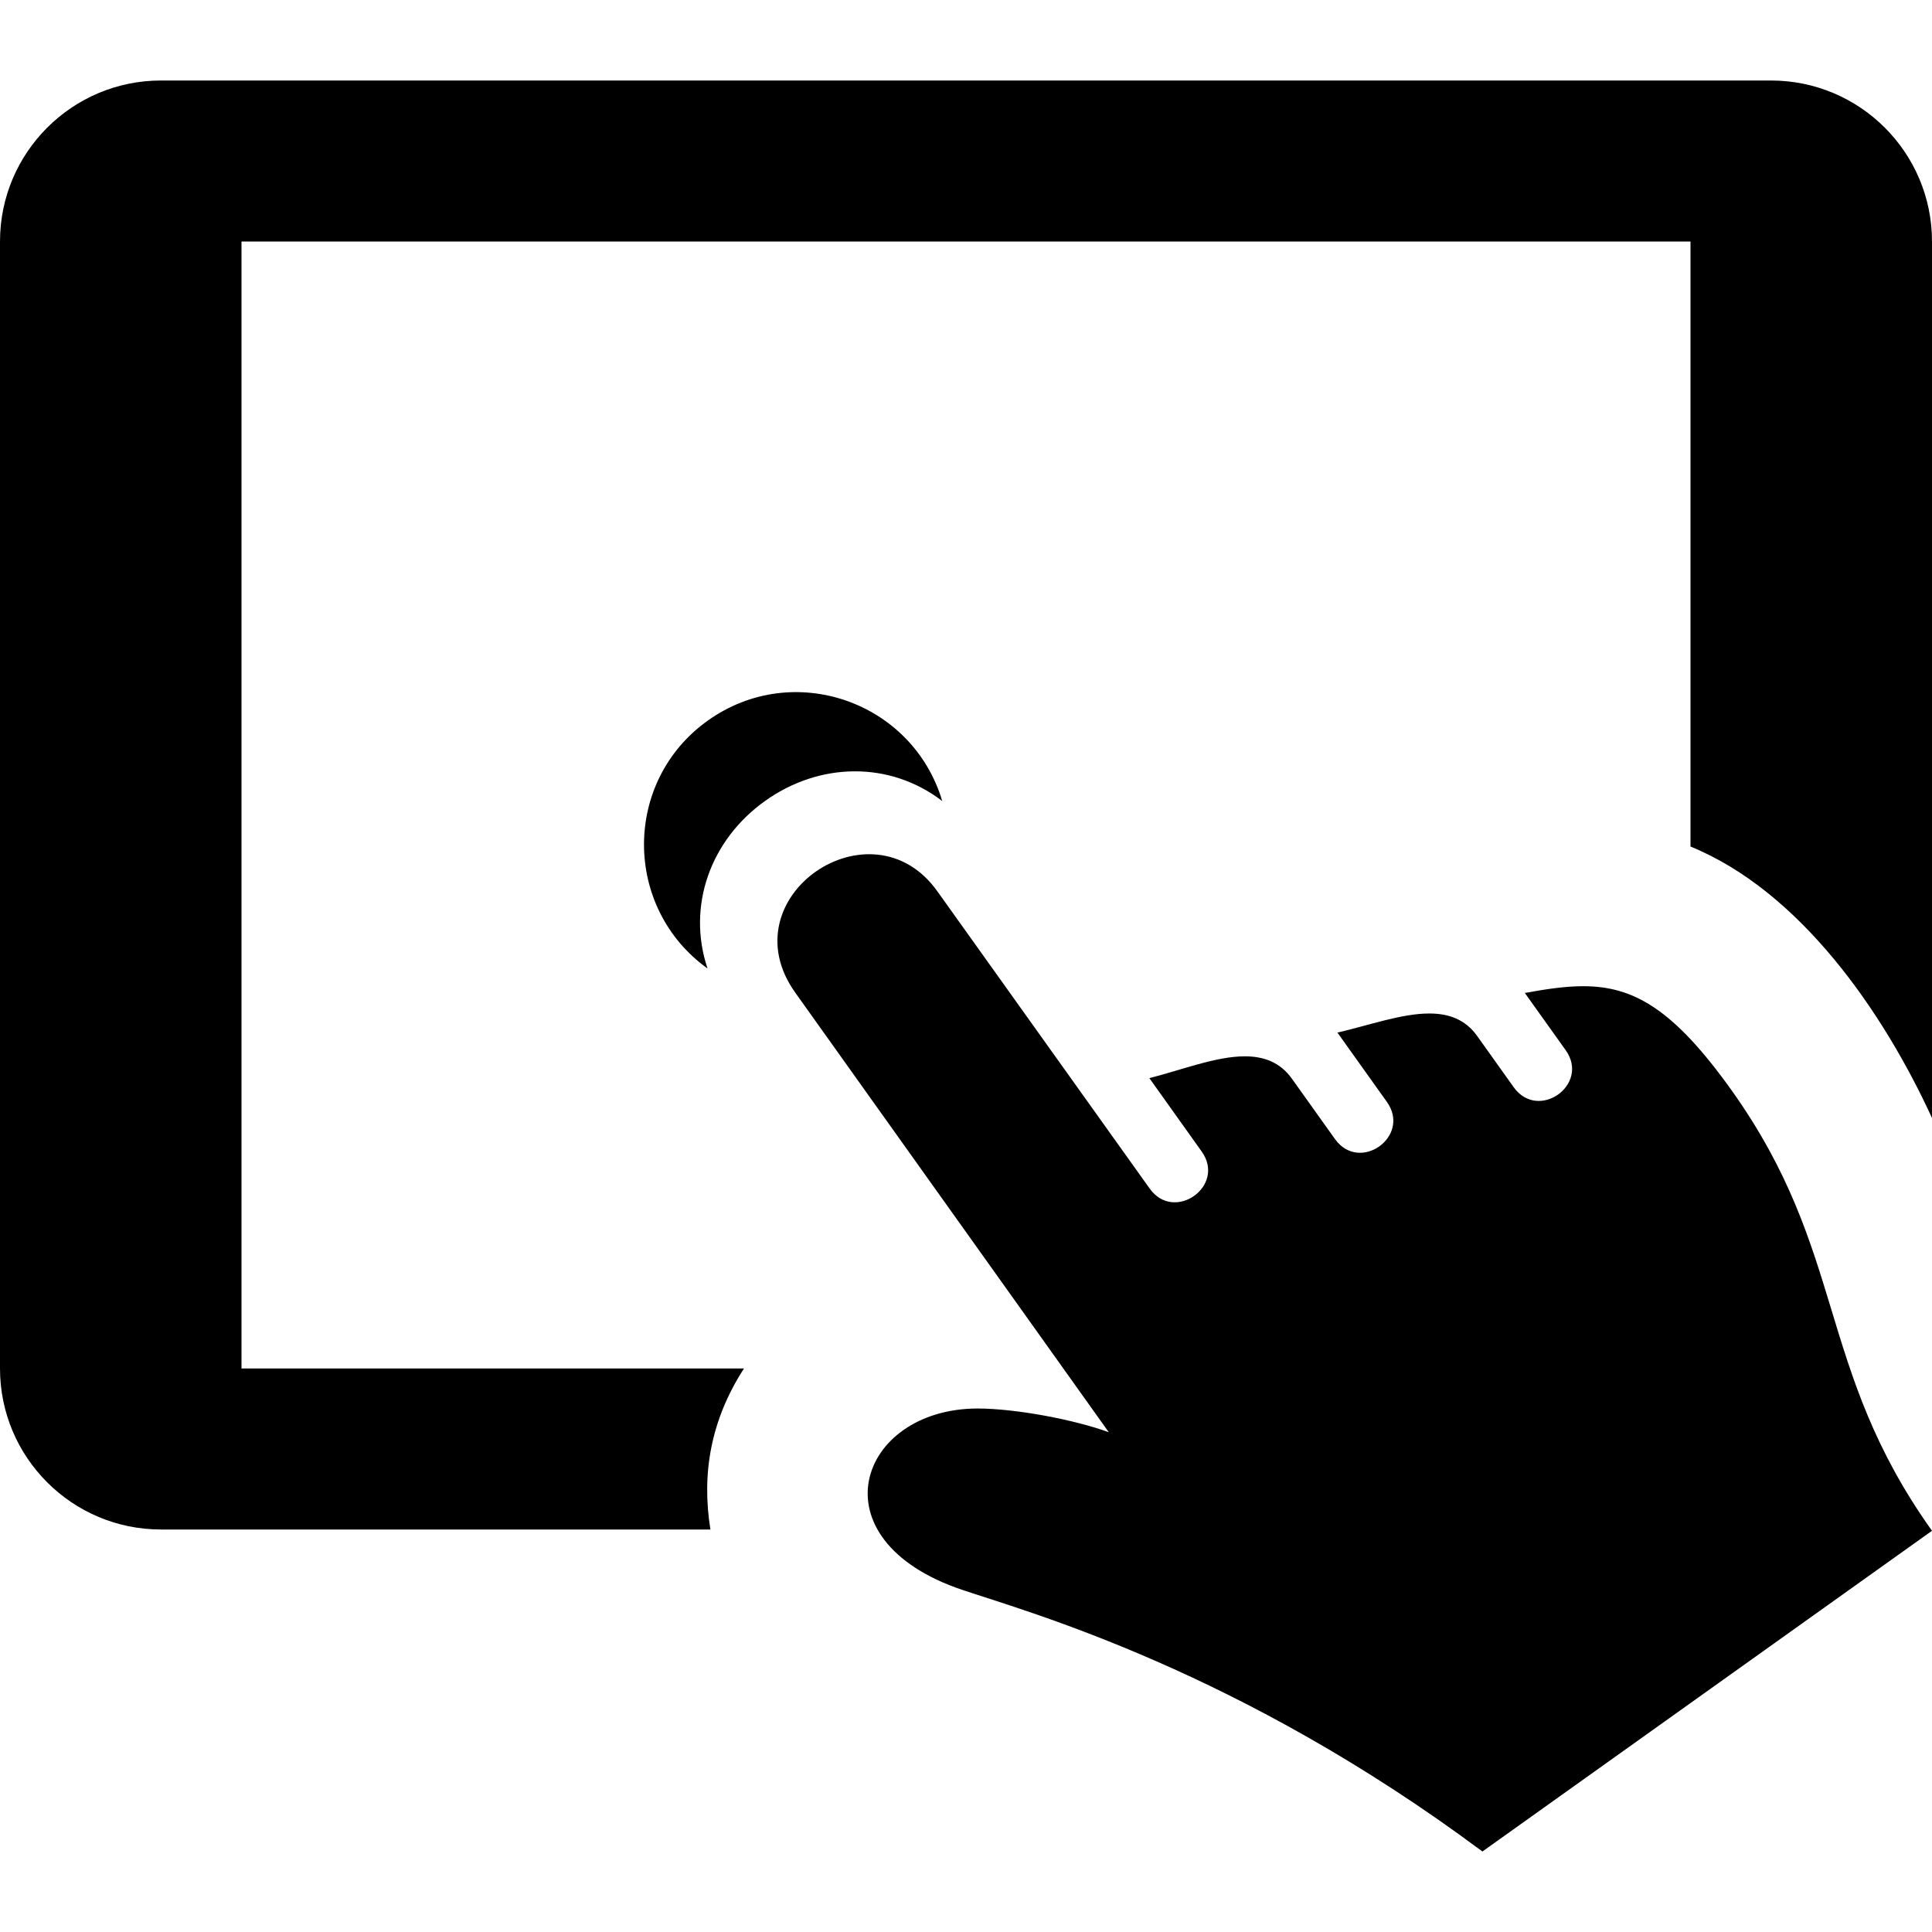
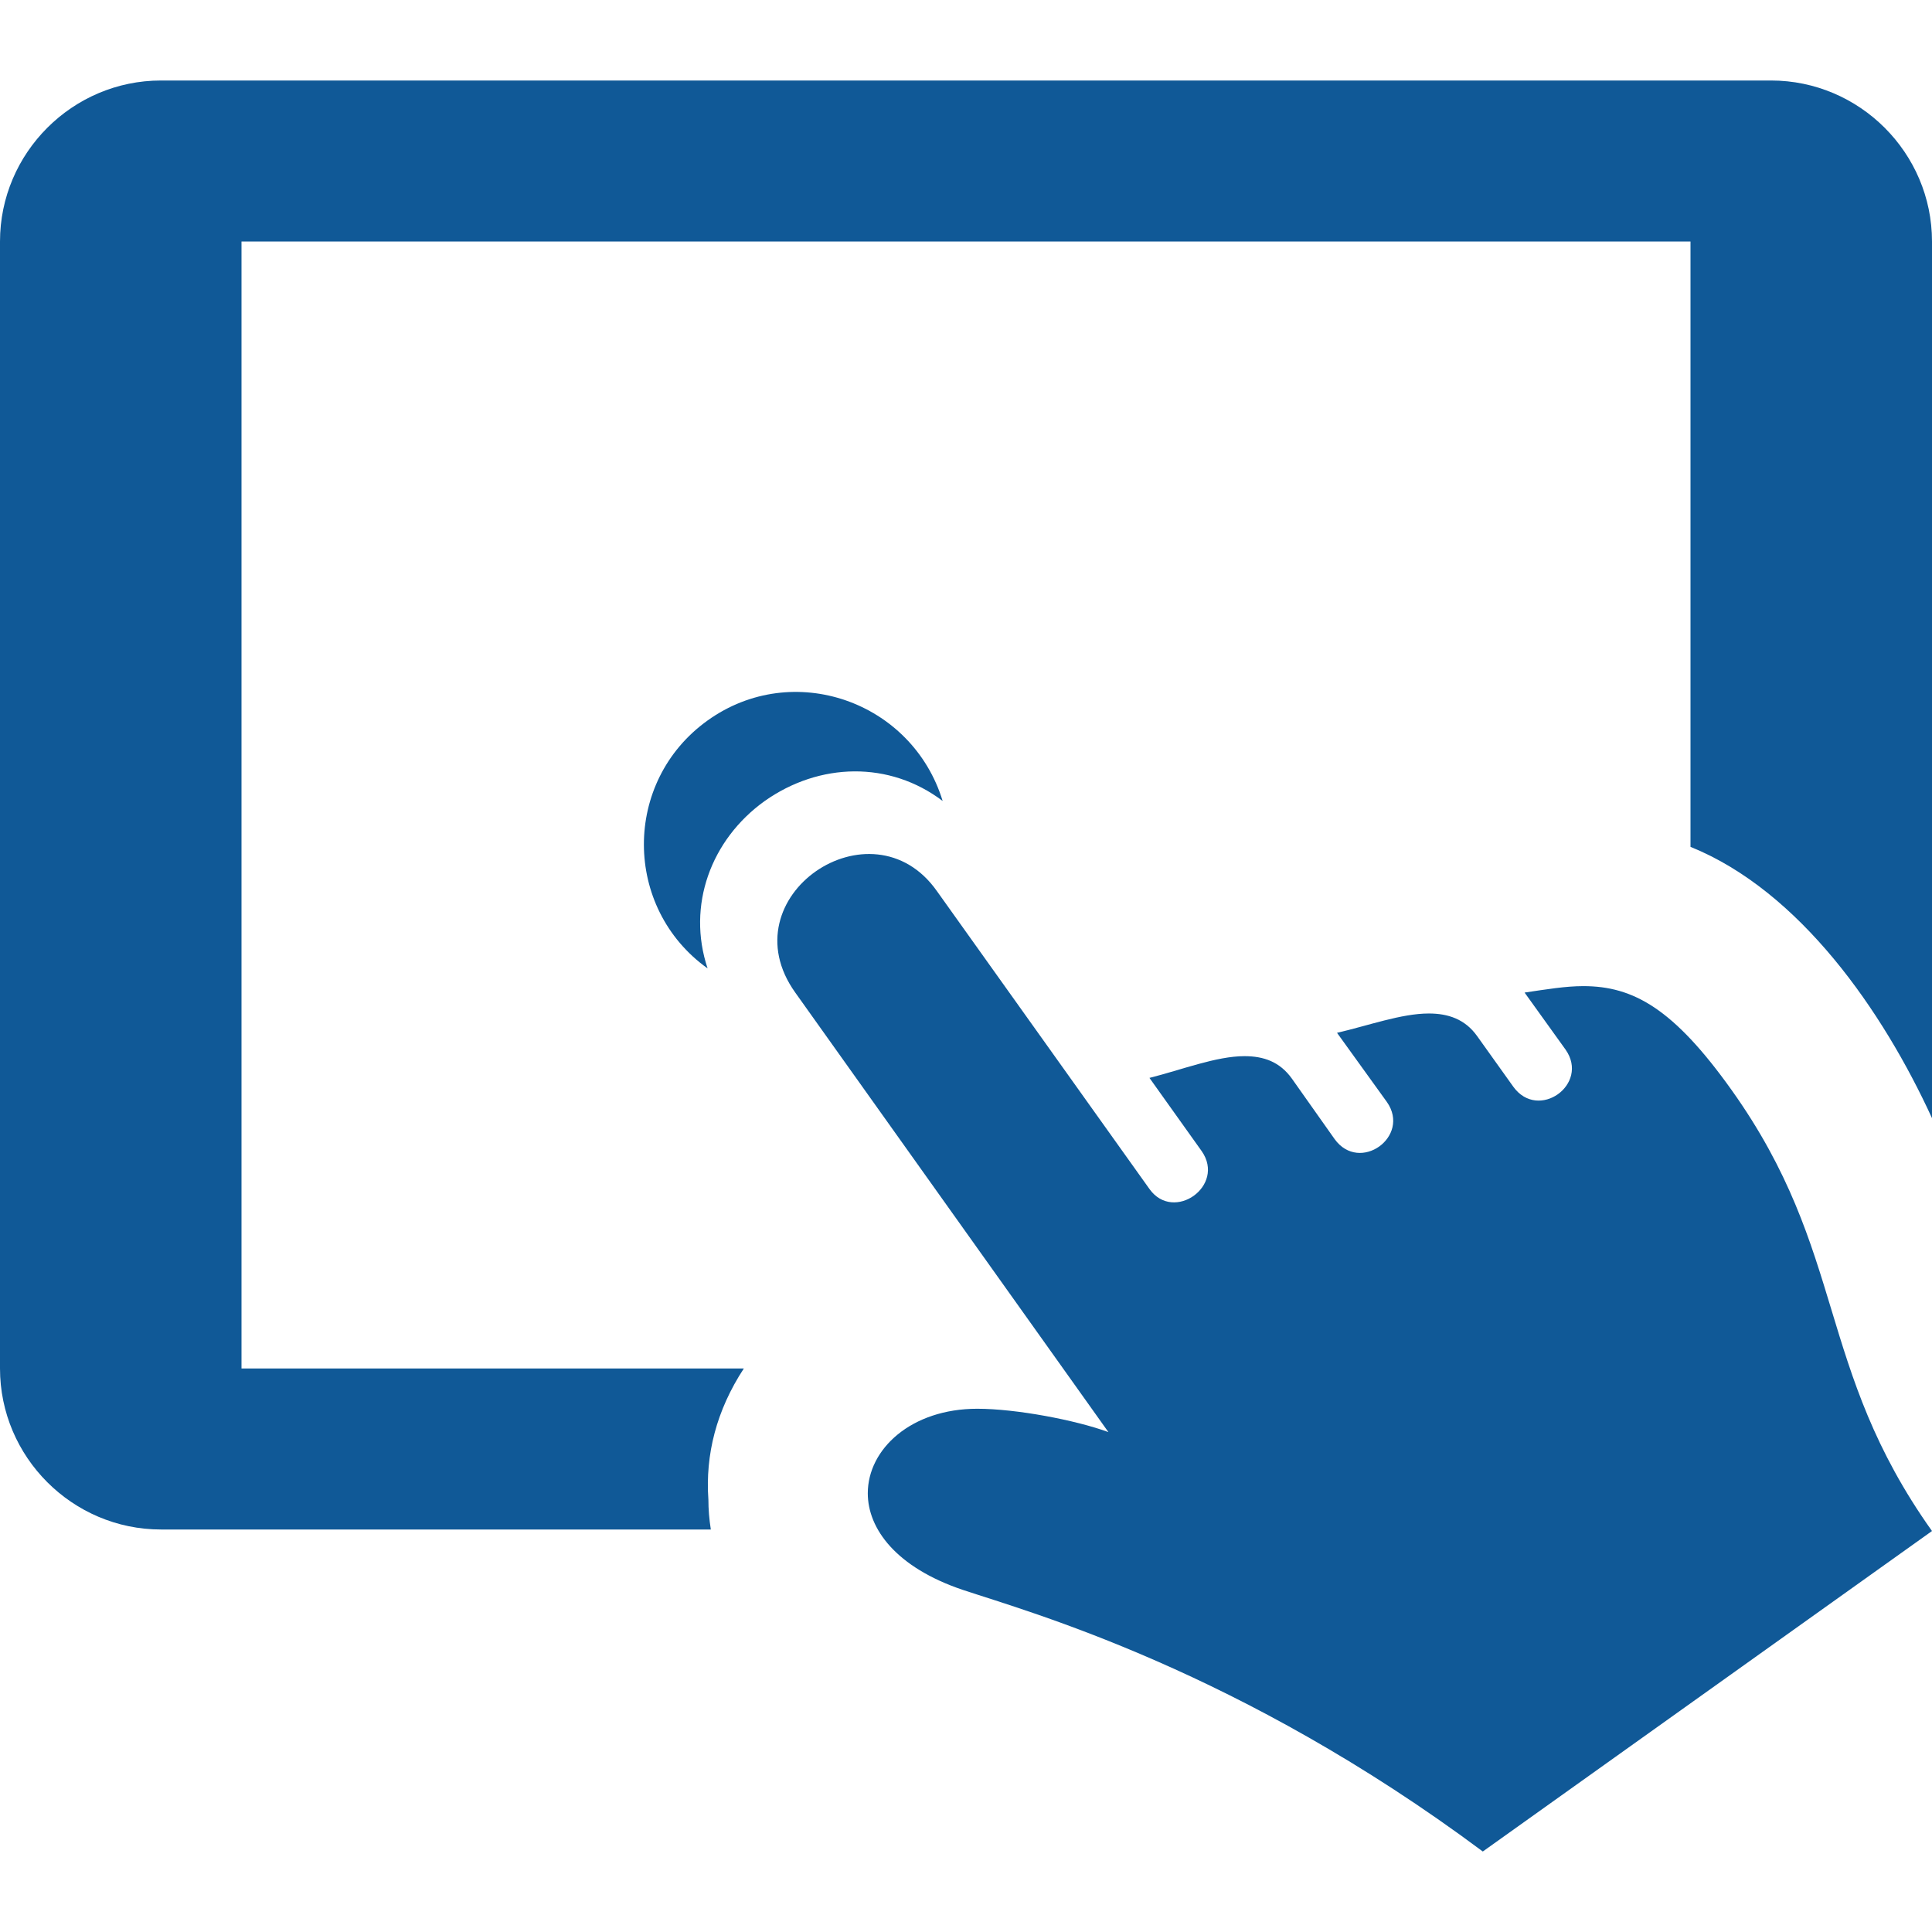
- <svg xmlns="http://www.w3.org/2000/svg" width="24" height="24" viewBox="0 0 24 24">
-   <path d="M8.793 8.951c1.062-.757 2.542-.239 2.912 1-.655-.502-1.528-.482-2.2-.002-.677.482-.976 1.303-.716 2.082-1.05-.755-1.055-2.325.004-3.08zm3.164 10.8c.841.283 3.443 1.003 6.458 3.249l5.585-3.984c-1.448-2.031-1.05-3.452-2.489-5.471-.726-1.017-1.222-1.294-1.845-1.294-.22 0-.456.035-.724.084l.507.71c.306.428-.34.889-.646.46l-.452-.634c-.149-.21-.357-.281-.596-.281-.345 0-.753.148-1.141.237l.615.862c.304.428-.34.889-.646.46l-.533-.747c-.148-.208-.353-.28-.586-.28-.359 0-.787.17-1.186.271l.65.912c.306.429-.343.887-.646.46l-2.638-3.693c-.817-1.148-2.612.07-1.765 1.259l3.895 5.461c-.418-.154-1.152-.295-1.632-.295-1.481.003-2.051 1.628-.185 2.254zm-2.715-2.751h-6.242v-14h18v7.516c1.359.555 2.391 2.046 3 3.372v-10.888c0-1.104-.896-2-2-2h-20c-1.104 0-2 .896-2 2v14c0 1.104.896 2 2 2h6.825c-.111-.69.002-1.358.417-2z" />
+ <svg xmlns="http://www.w3.org/2000/svg" version="1.1" id="Layer_1" width="24" height="24" viewBox="0 0 24 24" overflow="visible" enable-background="new 0 0 24 24" xml:space="preserve">
+   <g id="XMLID_1_">
+     <g>
+       <path fill="#105997" d="M21.51,13.54c1.44,2.02,1.04,3.44,2.49,5.479L18.42,23c-3.02-2.25-5.62-2.97-6.46-3.25    c-0.83-0.28-1.18-0.76-1.18-1.2c0-0.55,0.54-1.05,1.36-1.05c0.48,0,1.22,0.14,1.629,0.29l-3.89-5.46    c-0.85-1.19,0.95-2.41,1.76-1.26l2.64,3.7c0.3,0.421,0.95-0.039,0.649-0.47l-0.649-0.91c0.399-0.1,0.83-0.27,1.18-0.27    c0.24,0,0.44,0.07,0.59,0.28l0.53,0.75c0.31,0.43,0.95-0.03,0.65-0.46l-0.62-0.86c0.39-0.09,0.8-0.24,1.14-0.24    c0.24,0,0.45,0.07,0.6,0.28l0.45,0.63c0.311,0.43,0.95-0.03,0.65-0.46l-0.51-0.71c0.27-0.04,0.51-0.08,0.729-0.08    C20.29,12.25,20.79,12.53,21.51,13.54z" />
+       <path fill="#105997" d="M11.71,9.95c-0.66-0.5-1.53-0.48-2.21,0c-0.67,0.48-0.97,1.3-0.71,2.08c-1.05-0.75-1.06-2.32,0-3.08    C9.85,8.19,11.33,8.71,11.71,9.95z" />
+       <path fill="#105997" d="M22,1c1.1,0,2,0.9,2,2v10.89c-0.61-1.33-1.64-2.82-3-3.37V3H3v14h6.24c-0.34,0.52-0.48,1.07-0.44,1.63    c0,0.12,0.01,0.24,0.03,0.37H2c-1.1,0-2-0.9-2-2V3c0-1.1,0.9-2,2-2H22z" />
+     </g>
+     <g>
+ 	</g>
+   </g>
</svg>
